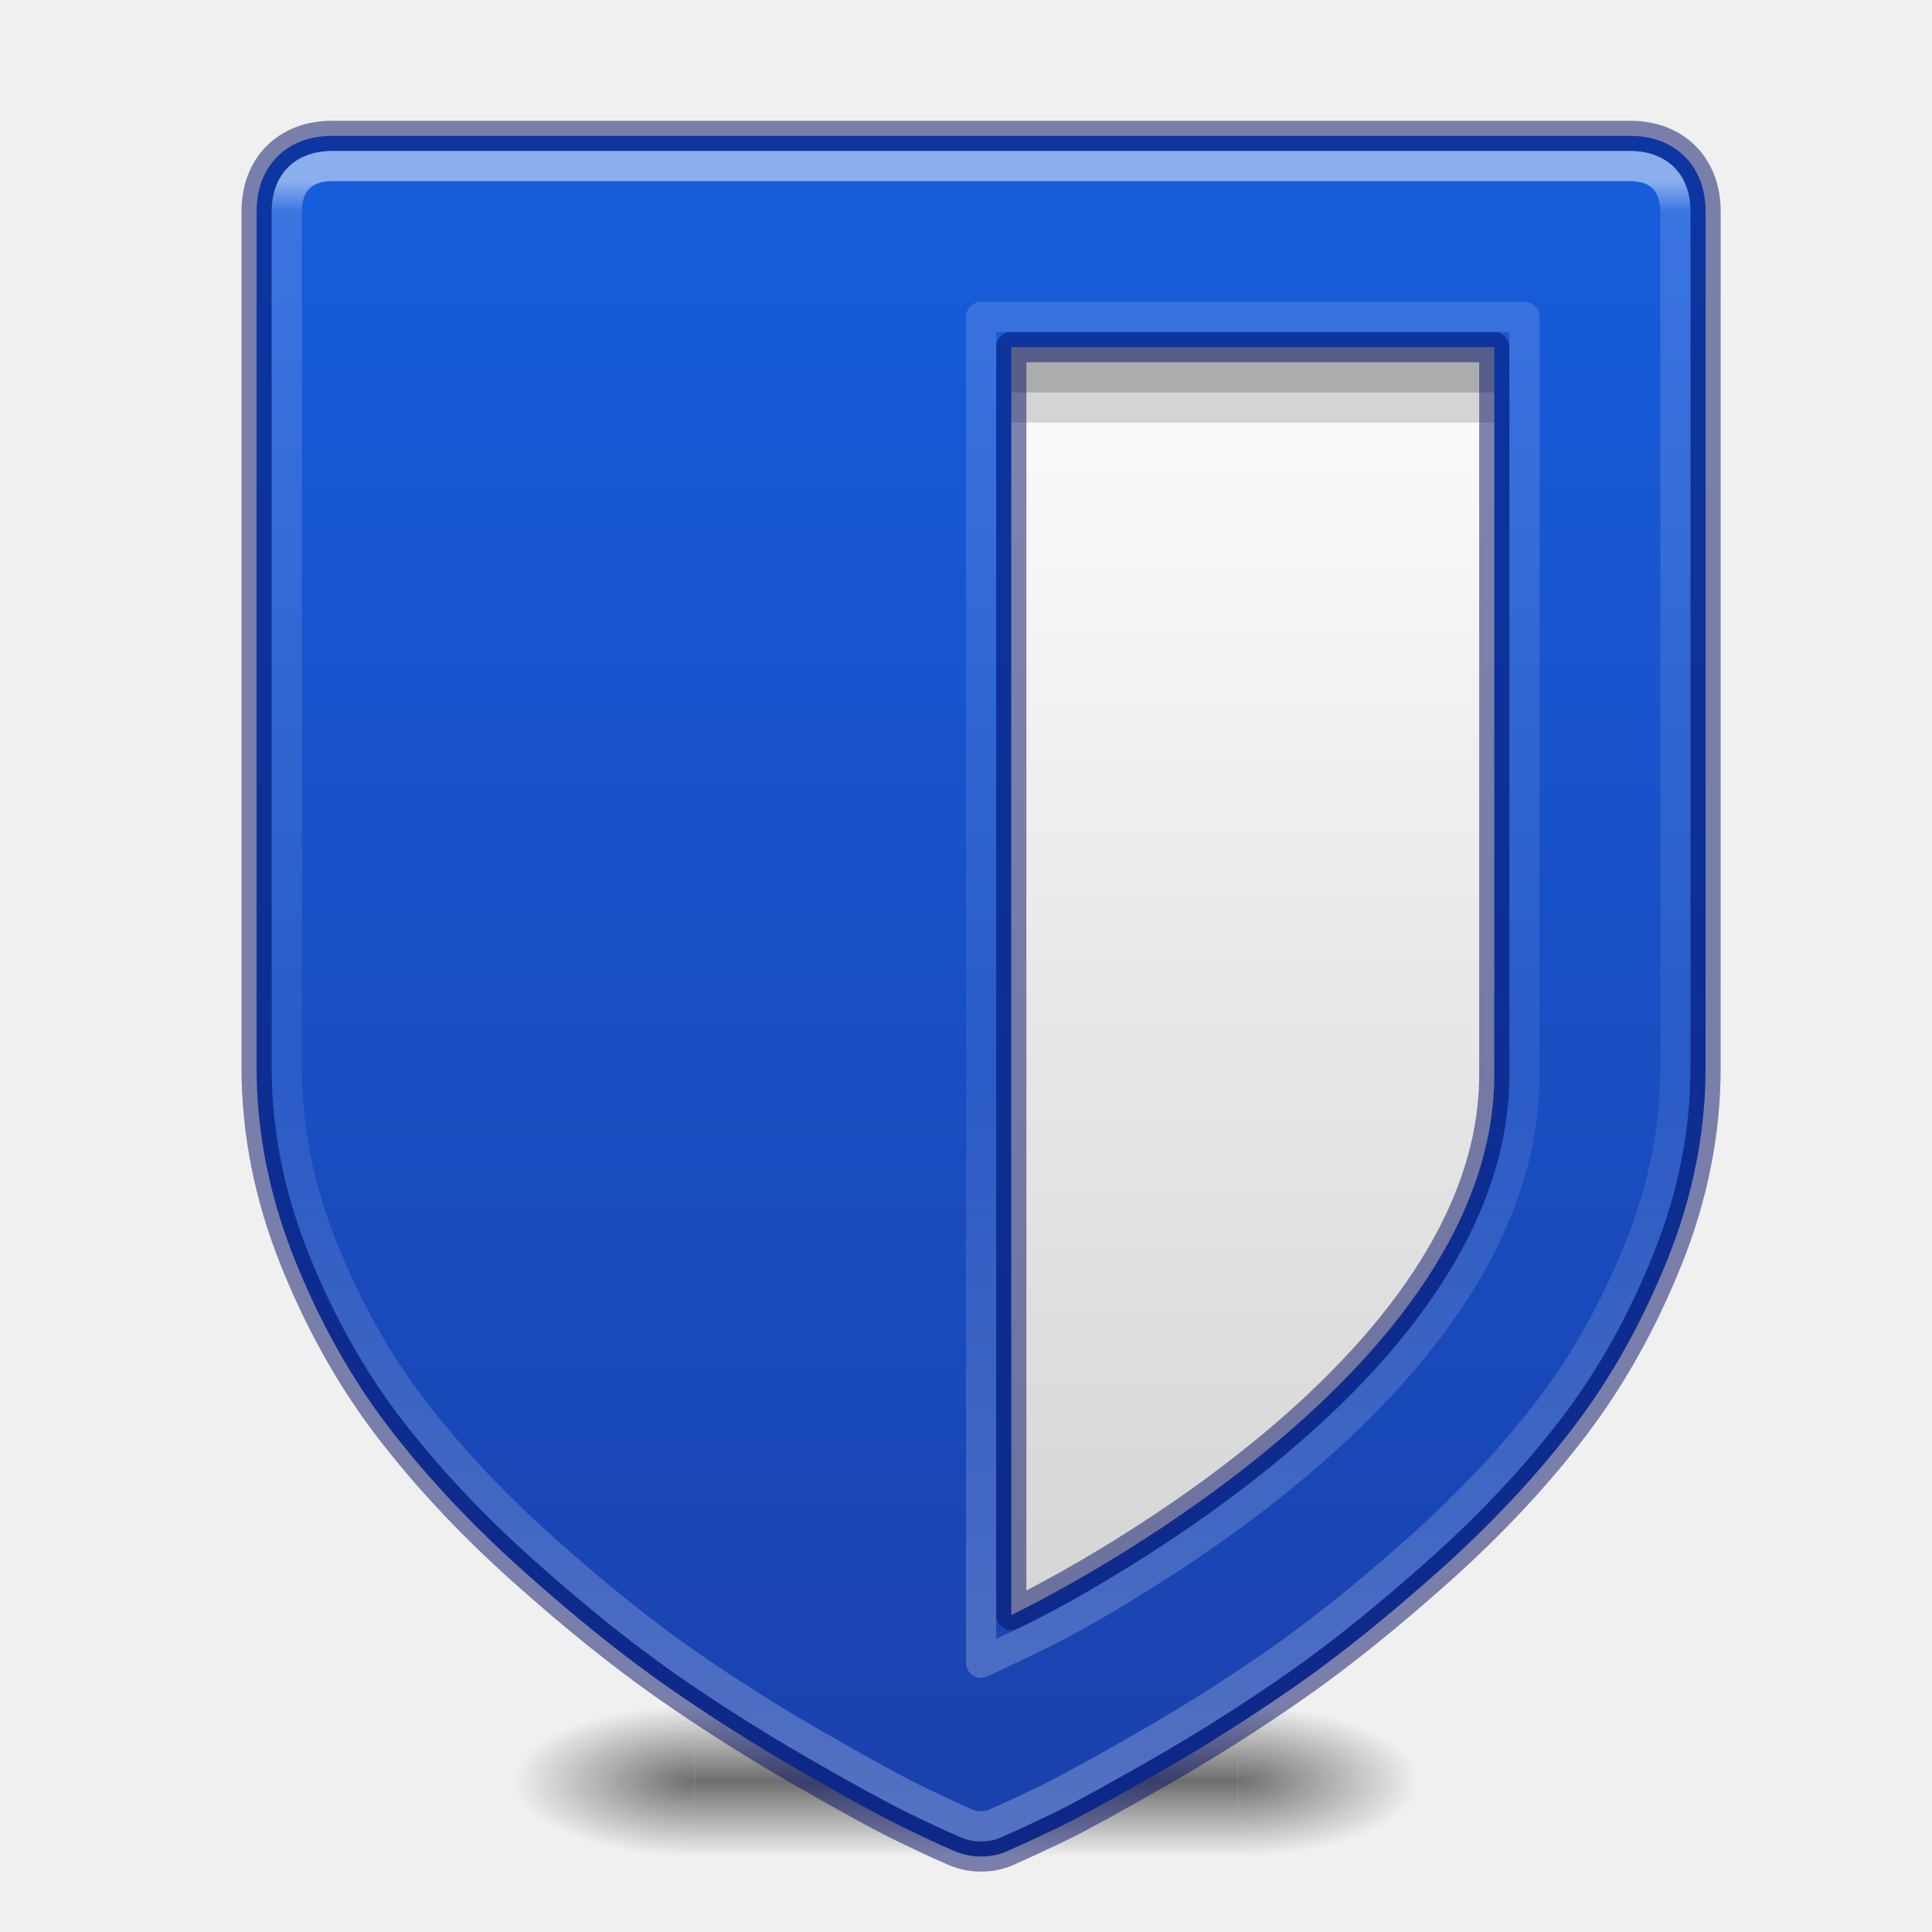
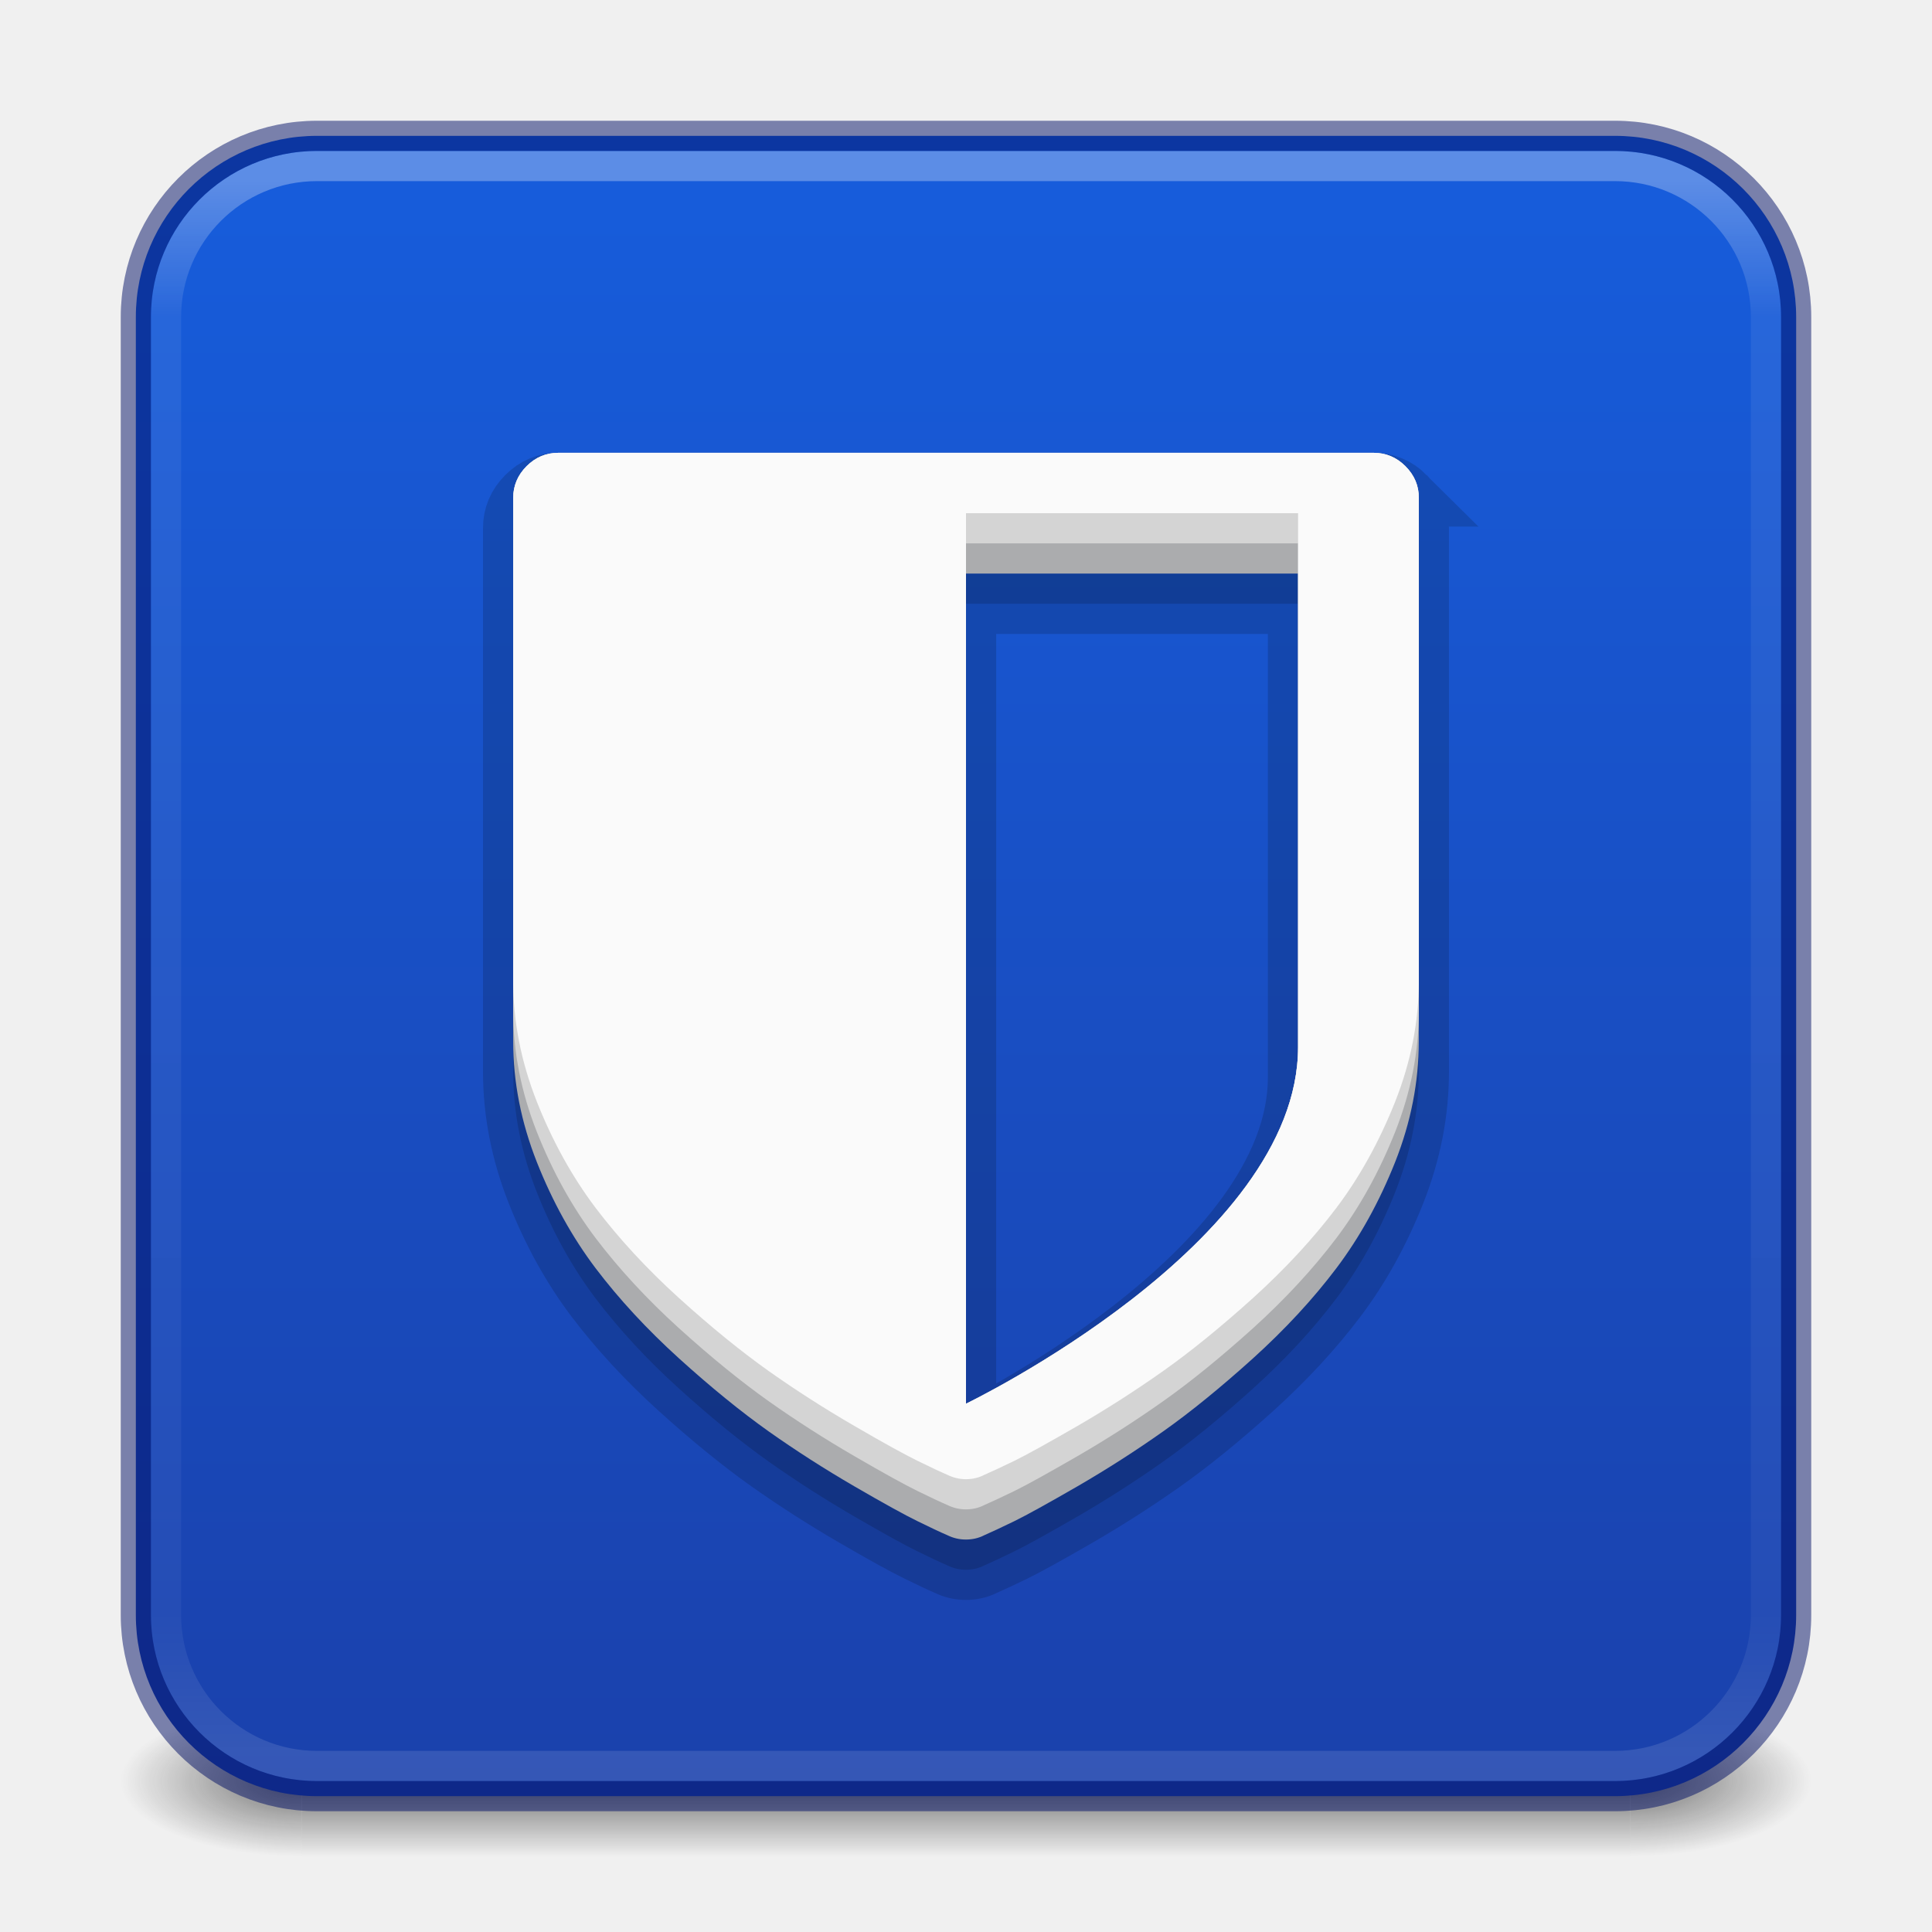
<svg xmlns="http://www.w3.org/2000/svg" xmlns:xlink="http://www.w3.org/1999/xlink" width="64" height="64" viewBox="0 0 64 64" fill="none" version="1.1" id="svg4" xml:space="preserve">
  <defs id="defs4">
-     <linearGradient id="linearGradient15">
-       <stop style="stop-color:#fafafa;stop-opacity:1;" offset="0" id="stop15" />
-       <stop style="stop-color:#d4d4d4;stop-opacity:1;" offset="1" id="stop16" />
-     </linearGradient>
-     <linearGradient id="linearGradient10">
-       <stop style="stop-color:#175ddc;stop-opacity:1;" offset="0" id="stop10" />
-       <stop style="stop-color:#1a41ac;stop-opacity:1;" offset="1" id="stop11" />
-     </linearGradient>
-     <linearGradient id="linearGradient4">
-       <stop style="stop-color:#ffffff;stop-opacity:1;" offset="0" id="stop4" />
-       <stop style="stop-color:#ffffff;stop-opacity:0.303;" offset="0.019" id="stop6" />
-       <stop style="stop-color:#ffffff;stop-opacity:0.147;" offset="0.546" id="stop7" />
-       <stop style="stop-color:#ffffff;stop-opacity:0.498;" offset="1" id="stop5" />
+     <linearGradient y2="42.053" x2="37.962" y1="5.848" x1="37.962" gradientTransform="matrix(1.432432,0,0,1.436283,-2.378375,-2.399544)" gradientUnits="userSpaceOnUse" id="linearGradient3904" xlink:href="#linearGradient4270" />
+     <linearGradient id="linearGradient4270">
+       <stop id="stop4272" style="stop-color:#ffffff;stop-opacity:1" offset="0" />
+       <stop id="stop4274" style="stop-color:#ffffff;stop-opacity:0.235" offset="0.087" />
+       <stop id="stop4276" style="stop-color:#ffffff;stop-opacity:0.157" offset="0.913" />
+       <stop id="stop4278" style="stop-color:#ffffff;stop-opacity:0.392" offset="1" />
    </linearGradient>
    <linearGradient id="linearGradient3688-166-749-654">
      <stop offset="0" style="stop-color:#181818;stop-opacity:1" id="stop3088" />
      <stop offset="1" style="stop-color:#181818;stop-opacity:0" id="stop3090" />
    </linearGradient>
    <linearGradient id="linearGradient3702-501-757-795">
      <stop offset="0" style="stop-color:#181818;stop-opacity:0" id="stop3100" />
      <stop offset="0.5" style="stop-color:#181818;stop-opacity:1" id="stop3102" />
      <stop offset="1" style="stop-color:#181818;stop-opacity:0" id="stop3104" />
    </linearGradient>
-     <radialGradient cx="4.993" cy="43.5" r="2.5" fx="4.993" fy="43.5" id="radialGradient3337-2-2" xlink:href="#linearGradient3688-166-749-654" gradientUnits="userSpaceOnUse" gradientTransform="matrix(2.404541,0,0,1,28.98576,15.5)" />
-     <radialGradient cx="4.993" cy="43.5" r="2.5" fx="4.993" fy="43.5" id="radialGradient3339-1-4" xlink:href="#linearGradient3688-166-749-654" gradientUnits="userSpaceOnUse" gradientTransform="matrix(2.404541,0,0,1,-35.01424,-102.5)" />
-     <linearGradient x1="25.058" y1="47.028" x2="25.058" y2="39.999" id="linearGradient6394" xlink:href="#linearGradient3702-501-757-795" gradientUnits="userSpaceOnUse" gradientTransform="matrix(0.6428572,0,0,0.7142857,16.57143,27.92857)" />
+     <radialGradient cx="4.993" cy="43.5" r="2.5" fx="4.993" fy="43.5" id="radialGradient3337-2-2" xlink:href="#linearGradient3688-166-749-654" gradientUnits="userSpaceOnUse" gradientTransform="matrix(2.404541,0,0,1,41.98575,15.5)" />
+     <radialGradient cx="4.993" cy="43.5" r="2.5" fx="4.993" fy="43.5" id="radialGradient3339-1-4" xlink:href="#linearGradient3688-166-749-654" gradientUnits="userSpaceOnUse" gradientTransform="matrix(2.404541,0,0,1,-22.01424,-102.5)" />
+     <linearGradient x1="25.058" y1="47.028" x2="25.058" y2="39.999" id="linearGradient6394" xlink:href="#linearGradient3702-501-757-795" gradientUnits="userSpaceOnUse" gradientTransform="matrix(1.571429,0,0,0.7142857,-5.714285,27.92857)" />
+     <linearGradient xlink:href="#linearGradient2" id="linearGradient899" x1="31.781" y1="4.927" x2="31.781" y2="59.148" gradientUnits="userSpaceOnUse" />
+     <linearGradient id="linearGradient2">
+       <stop style="stop-color:#175ddc;stop-opacity:1;" offset="0" id="stop3-3" />
+       <stop style="stop-color:#1a41ac;stop-opacity:1;" offset="1" id="stop4-5" />
+     </linearGradient>
    <style id="style1">.g{fill:#000;}.g,.h,.i{stroke-width:0px;}.h{fill:url(#e);}.i{fill:#fff;}</style>
    <style id="style1-6">.cls-1{fill:#fff;}</style>
    <style id="style1-67">.cls-1{fill:#fff;}</style>
-     <linearGradient xlink:href="#linearGradient4" id="linearGradient5" x1="32.5" y1="6" x2="32.5" y2="60" gradientUnits="userSpaceOnUse" />
-     <linearGradient xlink:href="#linearGradient10" id="linearGradient11" x1="32.5" y1="5" x2="32.5" y2="61" gradientUnits="userSpaceOnUse" />
-     <linearGradient xlink:href="#linearGradient15" id="linearGradient16" x1="41" y1="14" x2="41" y2="55" gradientUnits="userSpaceOnUse" />
  </defs>
-   <path style="opacity:1;fill:#abacae;fill-opacity:1;stroke:none;stroke-width:1;stroke-linecap:round;stroke-linejoin:round;stroke-dasharray:none;stroke-opacity:1" d="m 50.5,10.5 h -18 V 55.08 C 33,55 40.726,51.087 43.77,47.814 46.955,44.389 50.5,41 50.5,35.5 Z" id="path11" />
  <g id="g866">
-     <rect style="opacity:0.6;fill:url(#radialGradient3337-2-2);fill-opacity:1;stroke:none;stroke-width:1.062" id="rect2801-5-5-7-9" y="56.5" x="41" height="5" width="6" />
-     <rect style="opacity:0.6;fill:url(#radialGradient3339-1-4);fill-opacity:1;stroke:none;stroke-width:1.062" id="rect3696-3-0-3-7" transform="scale(-1)" y="-61.5" x="-23" height="5" width="6" />
-     <rect style="opacity:0.6;fill:url(#linearGradient6394);fill-opacity:1;stroke:none;stroke-width:0.679" id="rect3700-5-6-8-4" y="56.5" x="23" height="5" width="18" />
+     <rect style="opacity:0.6;fill:url(#radialGradient3337-2-2);fill-opacity:1;stroke:none;stroke-width:1.062" id="rect2801-5-5-7-9" y="56.5" x="54" height="5" width="6" />
+     <rect style="opacity:0.6;fill:url(#radialGradient3339-1-4);fill-opacity:1;stroke:none;stroke-width:1.062" id="rect3696-3-0-3-7" transform="scale(-1)" y="-61.5" x="-10" height="5" width="6" />
+     <rect style="opacity:0.6;fill:url(#linearGradient6394);fill-opacity:1;stroke:none;stroke-width:1.062" id="rect3700-5-6-8-4" y="56.5" x="10" height="5" width="44" />
  </g>
-   <path id="path12" style="opacity:1;fill:#d4d4d4;fill-opacity:1;stroke:none;stroke-width:1;stroke-linecap:round;stroke-linejoin:round;stroke-dasharray:none;stroke-opacity:1" d="M 32.5 13 L 32.5 55.08 C 33 55 40.726 51.087 43.77 47.814 C 46.955 44.389 50.5 41 50.5 35.5 L 50.5 13 L 32.5 13 z " />
-   <path id="path13" style="opacity:1;fill:url(#linearGradient16);fill-opacity:1;stroke:none;stroke-width:1;stroke-linecap:round;stroke-linejoin:round;stroke-dasharray:none;stroke-opacity:1" d="M 32.5 14 L 32.5 55.08 C 33 55 40.726 51.087 43.77 47.814 C 46.955 44.389 50.5 41 50.5 35.5 L 50.5 14 L 32.5 14 z " />
-   <path d="M 54,4.5 H 11 C 9.5,4.5 8.5,5.5 8.5,7 v 28.371 c 0,2.124 0.418,4.234 1.253,6.329 0.835,2.088 1.876,3.944 3.115,5.568 1.238,1.617 2.711,3.197 4.426,4.734 1.715,1.537 3.298,2.806 4.741,3.821 1.451,1.015 2.961,1.972 4.536,2.878 1.576,0.906 2.697,1.515 3.356,1.834 0.66,0.319 1.195,0.573 1.59,0.739 0.3,0.145 0.623,0.225 0.975,0.225 0.352,0 0.674,-0.072 0.975,-0.225 0.403,-0.174 0.931,-0.42 1.598,-0.739 0.66,-0.319 1.781,-0.935 3.356,-1.834 1.576,-0.906 3.085,-1.863 4.536,-2.878 1.451,-1.015 3.034,-2.291 4.749,-3.821 1.715,-1.537 3.188,-3.11 4.426,-4.734 1.239,-1.624 2.272,-3.473 3.114,-5.568 0.836,-2.088 1.253,-4.198 1.253,-6.329 L 56.5,7 C 56.5,5.5 55.5,4.5 54,4.5 Z M 49.5,35.603 C 49.5,45.92 33.5,53.5 33.5,53.5 v -42 h 16 z" fill="#ffffff" id="path1" style="opacity:1;fill:url(#linearGradient11);fill-opacity:1;stroke:#020f66;stroke-width:1;stroke-linejoin:round;stroke-dasharray:none;stroke-opacity:0.498" />
+   <rect width="55" height="55" rx="6" ry="6" x="4.5" y="4.5" id="rect5505-21-3-8-5-2-9" style="color:#000000;display:inline;overflow:visible;visibility:visible;fill:url(#linearGradient899);fill-opacity:1;fill-rule:nonzero;stroke:none;stroke-width:1;marker:none;enable-background:accumulate" />
+   <rect style="opacity:0.3;fill:none;stroke:url(#linearGradient3904);stroke-width:1;stroke-linecap:round;stroke-linejoin:round;stroke-miterlimit:4;stroke-dasharray:none;stroke-dashoffset:0;stroke-opacity:1" id="rect6741" y="5.5" x="5.5" ry="5" rx="5" height="53" width="53" />
+   <rect style="color:#000000;display:inline;overflow:visible;visibility:visible;opacity:0.5;fill:none;stroke:#020f66;stroke-width:1;stroke-linecap:round;stroke-linejoin:round;stroke-miterlimit:4;stroke-dasharray:none;stroke-dashoffset:0;stroke-opacity:1;marker:none;enable-background:accumulate" id="rect5505-21-9" y="4.5" x="4.5" ry="6" rx="6" height="55" width="55" />
+   <path d="M 46.556,16.444 C 46.258,16.147 45.905,16 45.502,16 H 18.498 c -0.408,0 -0.756,0.147 -1.053,0.444 C 17.147,16.742 17,17.094 17,17.497 v 18 c 0,1.342 0.261,2.674 0.783,3.997 0.522,1.319 1.173,2.491 1.947,3.517 0.774,1.021 1.695,2.019 2.766,2.99 1.072,0.971 2.061,1.772 2.963,2.413 0.907,0.641 1.85,1.245 2.835,1.818 0.985,0.572 1.685,0.957 2.098,1.158 0.412,0.201 0.747,0.362 0.994,0.467 C 31.574,51.95 31.776,52 31.995,52 c 0.22,0 0.421,-0.046 0.609,-0.142 0.252,-0.11 0.582,-0.266 0.998,-0.467 0.412,-0.201 1.113,-0.591 2.098,-1.158 0.985,-0.572 1.928,-1.177 2.835,-1.818 0.907,-0.641 1.896,-1.447 2.968,-2.413 1.072,-0.971 1.992,-1.964 2.766,-2.99 0.774,-1.026 1.42,-2.193 1.947,-3.517 0.522,-1.319 0.783,-2.651 0.783,-3.997 V 17.502 c 0.005,-0.408 -0.147,-0.76 -0.444,-1.058 z M 43,35.688 C 43,42.204 32,47.5 32,47.5 V 20 h 11 z" fill="#ffffff" id="path3" style="opacity:0.15;fill:#000000;fill-opacity:1;stroke:#000000;stroke-width:2;stroke-dasharray:none;stroke-opacity:1" />
+   <path d="M 46.556,16.444 C 46.258,16.147 45.905,16 45.502,16 H 18.498 c -0.408,0 -0.756,0.147 -1.053,0.444 C 17.147,16.742 17,17.094 17,17.497 v 18 c 0,1.342 0.261,2.674 0.783,3.997 0.522,1.319 1.173,2.491 1.947,3.517 0.774,1.021 1.695,2.019 2.766,2.99 1.072,0.971 2.061,1.772 2.963,2.413 0.907,0.641 1.85,1.245 2.835,1.818 0.985,0.572 1.685,0.957 2.098,1.158 0.412,0.201 0.747,0.362 0.994,0.467 C 31.574,51.95 31.776,52 31.995,52 c 0.22,0 0.421,-0.046 0.609,-0.142 0.252,-0.11 0.582,-0.266 0.998,-0.467 0.412,-0.201 1.113,-0.591 2.098,-1.158 0.985,-0.572 1.928,-1.177 2.835,-1.818 0.907,-0.641 1.896,-1.447 2.968,-2.413 1.072,-0.971 1.992,-1.964 2.766,-2.99 0.774,-1.026 1.42,-2.193 1.947,-3.517 0.522,-1.319 0.783,-2.651 0.783,-3.997 V 17.502 c 0.005,-0.408 -0.147,-0.76 -0.444,-1.058 z M 43,35.688 C 43,42.204 32,47.5 32,47.5 V 20 h 11 z" fill="#ffffff" id="path2" style="opacity:0.15;fill:#000000;fill-opacity:1;stroke:none;stroke-width:0.165" />
+   <path d="M 46.556,15.444 C 46.258,15.147 45.905,15 45.502,15 H 18.498 c -0.408,0 -0.756,0.147 -1.053,0.444 C 17.147,15.742 17,16.094 17,16.497 v 18 c 0,1.342 0.261,2.674 0.783,3.997 0.522,1.319 1.173,2.491 1.947,3.517 0.774,1.021 1.695,2.019 2.766,2.99 1.072,0.971 2.061,1.772 2.963,2.413 0.907,0.641 1.85,1.245 2.835,1.818 0.985,0.572 1.685,0.957 2.098,1.158 0.412,0.201 0.747,0.362 0.994,0.467 0.188,0.092 0.389,0.142 0.609,0.142 0.22,0 0.421,-0.046 0.609,-0.142 0.252,-0.11 0.582,-0.266 0.998,-0.467 0.412,-0.201 1.113,-0.591 2.098,-1.158 0.985,-0.572 1.928,-1.177 2.835,-1.818 0.907,-0.641 1.896,-1.447 2.968,-2.413 1.072,-0.971 1.992,-1.964 2.766,-2.99 0.774,-1.026 1.42,-2.193 1.947,-3.517 0.522,-1.319 0.783,-2.651 0.783,-3.997 V 16.502 c 0.005,-0.408 -0.147,-0.76 -0.444,-1.058 z M 43,34.688 C 43,41.204 32,46.5 32,46.5 V 19 h 11 z" fill="#ffffff" id="path1" style="stroke-width:0.165;fill:#abacae" />
  <path id="path5" style="stroke-width:0.165" d="M 18.498 15 C 18.09 15 17.741 15.146 17.443 15.443 C 17.146 15.741 17 16.095 17 16.498 L 17 32.498 C 17 33.84 17.261 35.171 17.783 36.494 C 18.305 37.813 18.956 38.986 19.73 40.012 C 20.505 41.033 21.424 42.031 22.496 43.002 C 23.568 43.973 24.557 44.773 25.459 45.414 C 26.366 46.055 27.31 46.66 28.295 47.232 C 29.28 47.805 29.98 48.189 30.393 48.391 C 30.805 48.592 31.139 48.752 31.387 48.857 C 31.575 48.949 31.776 49 31.996 49 C 32.216 49 32.418 48.954 32.605 48.857 C 32.857 48.748 33.187 48.592 33.604 48.391 C 34.016 48.189 34.716 47.8 35.701 47.232 C 36.686 46.66 37.628 46.055 38.535 45.414 C 39.442 44.773 40.432 43.968 41.504 43.002 C 42.576 42.031 43.495 41.037 44.27 40.012 C 45.044 38.986 45.69 37.817 46.217 36.494 C 46.739 35.175 47 33.844 47 32.498 L 47 16.502 C 47.005 16.094 46.854 15.741 46.557 15.443 C 46.259 15.146 45.905 15 45.502 15 L 18.498 15 z M 32 17 L 43 17 L 43 19 L 43 32.688 L 43 34.688 C 43 41.203 32 46.5 32 46.5 L 32 44.5 L 32 19 L 32 17 z " />
  <path id="path7" style="stroke-width:0.165" d="M 18.498 15 C 18.09 15 17.741 15.146 17.443 15.443 C 17.146 15.741 17 16.095 17 16.498 L 17 32.498 C 17 33.84 17.261 35.171 17.783 36.494 C 18.305 37.813 18.956 38.986 19.73 40.012 C 20.505 41.033 21.424 42.031 22.496 43.002 C 23.568 43.973 24.557 44.773 25.459 45.414 C 26.366 46.055 27.31 46.66 28.295 47.232 C 29.28 47.805 29.98 48.189 30.393 48.391 C 30.805 48.592 31.139 48.752 31.387 48.857 C 31.575 48.949 31.776 49 31.996 49 C 32.216 49 32.418 48.954 32.605 48.857 C 32.857 48.748 33.187 48.592 33.604 48.391 C 34.016 48.189 34.716 47.8 35.701 47.232 C 36.686 46.66 37.628 46.055 38.535 45.414 C 39.442 44.773 40.432 43.968 41.504 43.002 C 42.576 42.031 43.495 41.037 44.27 40.012 C 45.044 38.986 45.69 37.817 46.217 36.494 C 46.739 35.175 47 33.844 47 32.498 L 47 16.502 C 47.005 16.094 46.854 15.741 46.557 15.443 C 46.259 15.146 45.905 15 45.502 15 L 18.498 15 z M 32 17 L 43 17 L 43 19 L 43 32.688 L 43 34.688 C 43 41.203 32 46.5 32 46.5 L 32 44.5 L 32 19 L 32 17 z " />
-   <path d="m 11,5.5 h 43 c 0.944,0 1.5,0.556 1.5,1.5 v 28.371 c -1.1e-5,1.997 -0.392,3.981 -1.182,5.955 -0.813,2.021 -1.802,3.791 -2.98,5.336 -1.196,1.568 -2.624,3.095 -4.297,4.594 -1.694,1.511 -3.246,2.761 -4.656,3.748 -1.426,0.997 -2.911,1.938 -4.459,2.828 -1.572,0.897 -2.664,1.497 -3.293,1.801 -0.665,0.318 -1.172,0.556 -1.562,0.725 l -0.027,0.012 -0.029,0.014 C 32.866,60.458 32.699,60.5 32.492,60.5 c -0.192,0 -0.37,-0.043 -0.539,-0.125 l -0.023,-0.012 -0.023,-0.01 C 31.53,60.195 31.021,59.953 30.363,59.635 29.728,59.328 28.641,58.737 27.07,57.834 25.519,56.942 24.033,56.002 22.609,55.006 21.203,54.017 19.653,52.775 17.961,51.258 16.288,49.758 14.858,48.223 13.662,46.662 12.483,45.116 11.488,43.339 10.684,41.328 9.892,39.344 9.5,37.36 9.5,35.371 V 7 C 9.5,6.056 10.056,5.5 11,5.5 Z m 21.5,5 v 44.58 l 1.428,-0.676 c 1.703,-0.807 3.146,-1.712 3.969,-2.227 2.268,-1.418 5.164,-3.481 7.6,-6.031 1.221,-1.278 2.341,-2.697 3.209,-4.227 C 49.795,39.999 50.5,37.877 50.5,35.604 V 10.5 Z" fill="#ffffff" id="path3" style="opacity:0.5;fill:none;fill-opacity:1;stroke:url(#linearGradient5);stroke-width:1;stroke-linejoin:round;stroke-dasharray:none;stroke-opacity:1" />
+   <path id="path8" style="fill:#d4d4d4;stroke-width:0.165" d="M 18.498 15 C 18.09 15 17.741 15.146 17.443 15.443 C 17.146 15.741 17 16.095 17 16.498 L 17 33.498 C 17 34.84 17.261 36.171 17.783 37.494 C 18.305 38.813 18.956 39.986 19.73 41.012 C 20.505 42.033 21.424 43.031 22.496 44.002 C 23.568 44.973 24.557 45.773 25.459 46.414 C 26.366 47.055 27.31 47.66 28.295 48.232 C 29.28 48.805 29.98 49.189 30.393 49.391 C 30.805 49.592 31.139 49.752 31.387 49.857 C 31.575 49.949 31.776 50 31.996 50 C 32.216 50 32.418 49.954 32.605 49.857 C 32.857 49.748 33.187 49.592 33.604 49.391 C 34.016 49.189 34.716 48.8 35.701 48.232 C 36.686 47.66 37.628 47.055 38.535 46.414 C 39.442 45.773 40.432 44.968 41.504 44.002 C 42.576 43.031 43.495 42.037 44.27 41.012 C 45.044 39.986 45.69 38.817 46.217 37.494 C 46.739 36.175 47 34.844 47 33.498 L 47 16.502 C 47.005 16.094 46.854 15.741 46.557 15.443 C 46.259 15.146 45.905 15 45.502 15 L 18.498 15 z M 32 18 L 43 18 L 43 19 L 43 33.688 L 43 34.688 C 43 41.203 32 46.5 32 46.5 L 32 45.5 L 32 19 L 32 18 z " />
+   <path id="path9" style="fill:#fafafa;stroke-width:0.165" d="M 18.498 15 C 18.09 15 17.741 15.146 17.443 15.443 C 17.146 15.741 17 16.095 17 16.498 L 17 32.498 C 17 33.84 17.261 35.171 17.783 36.494 C 18.305 37.813 18.956 38.986 19.73 40.012 C 20.505 41.033 21.424 42.031 22.496 43.002 C 23.568 43.973 24.557 44.773 25.459 45.414 C 26.366 46.055 27.31 46.66 28.295 47.232 C 29.28 47.805 29.98 48.189 30.393 48.391 C 30.805 48.592 31.139 48.752 31.387 48.857 C 31.575 48.949 31.776 49 31.996 49 C 32.216 49 32.418 48.954 32.605 48.857 C 32.857 48.748 33.187 48.592 33.604 48.391 C 34.016 48.189 34.716 47.8 35.701 47.232 C 36.686 46.66 37.628 46.055 38.535 45.414 C 39.442 44.773 40.432 43.968 41.504 43.002 C 42.576 42.031 43.495 41.037 44.27 40.012 C 45.044 38.986 45.69 37.817 46.217 36.494 C 46.739 35.175 47 33.844 47 32.498 L 47 16.502 C 47.005 16.094 46.854 15.741 46.557 15.443 C 46.259 15.146 45.905 15 45.502 15 L 18.498 15 z M 32 17 L 43 17 L 43 19 L 43 32.688 L 43 34.688 C 43 41.203 32 46.5 32 46.5 L 32 44.5 L 32 19 L 32 17 z " />
</svg>
